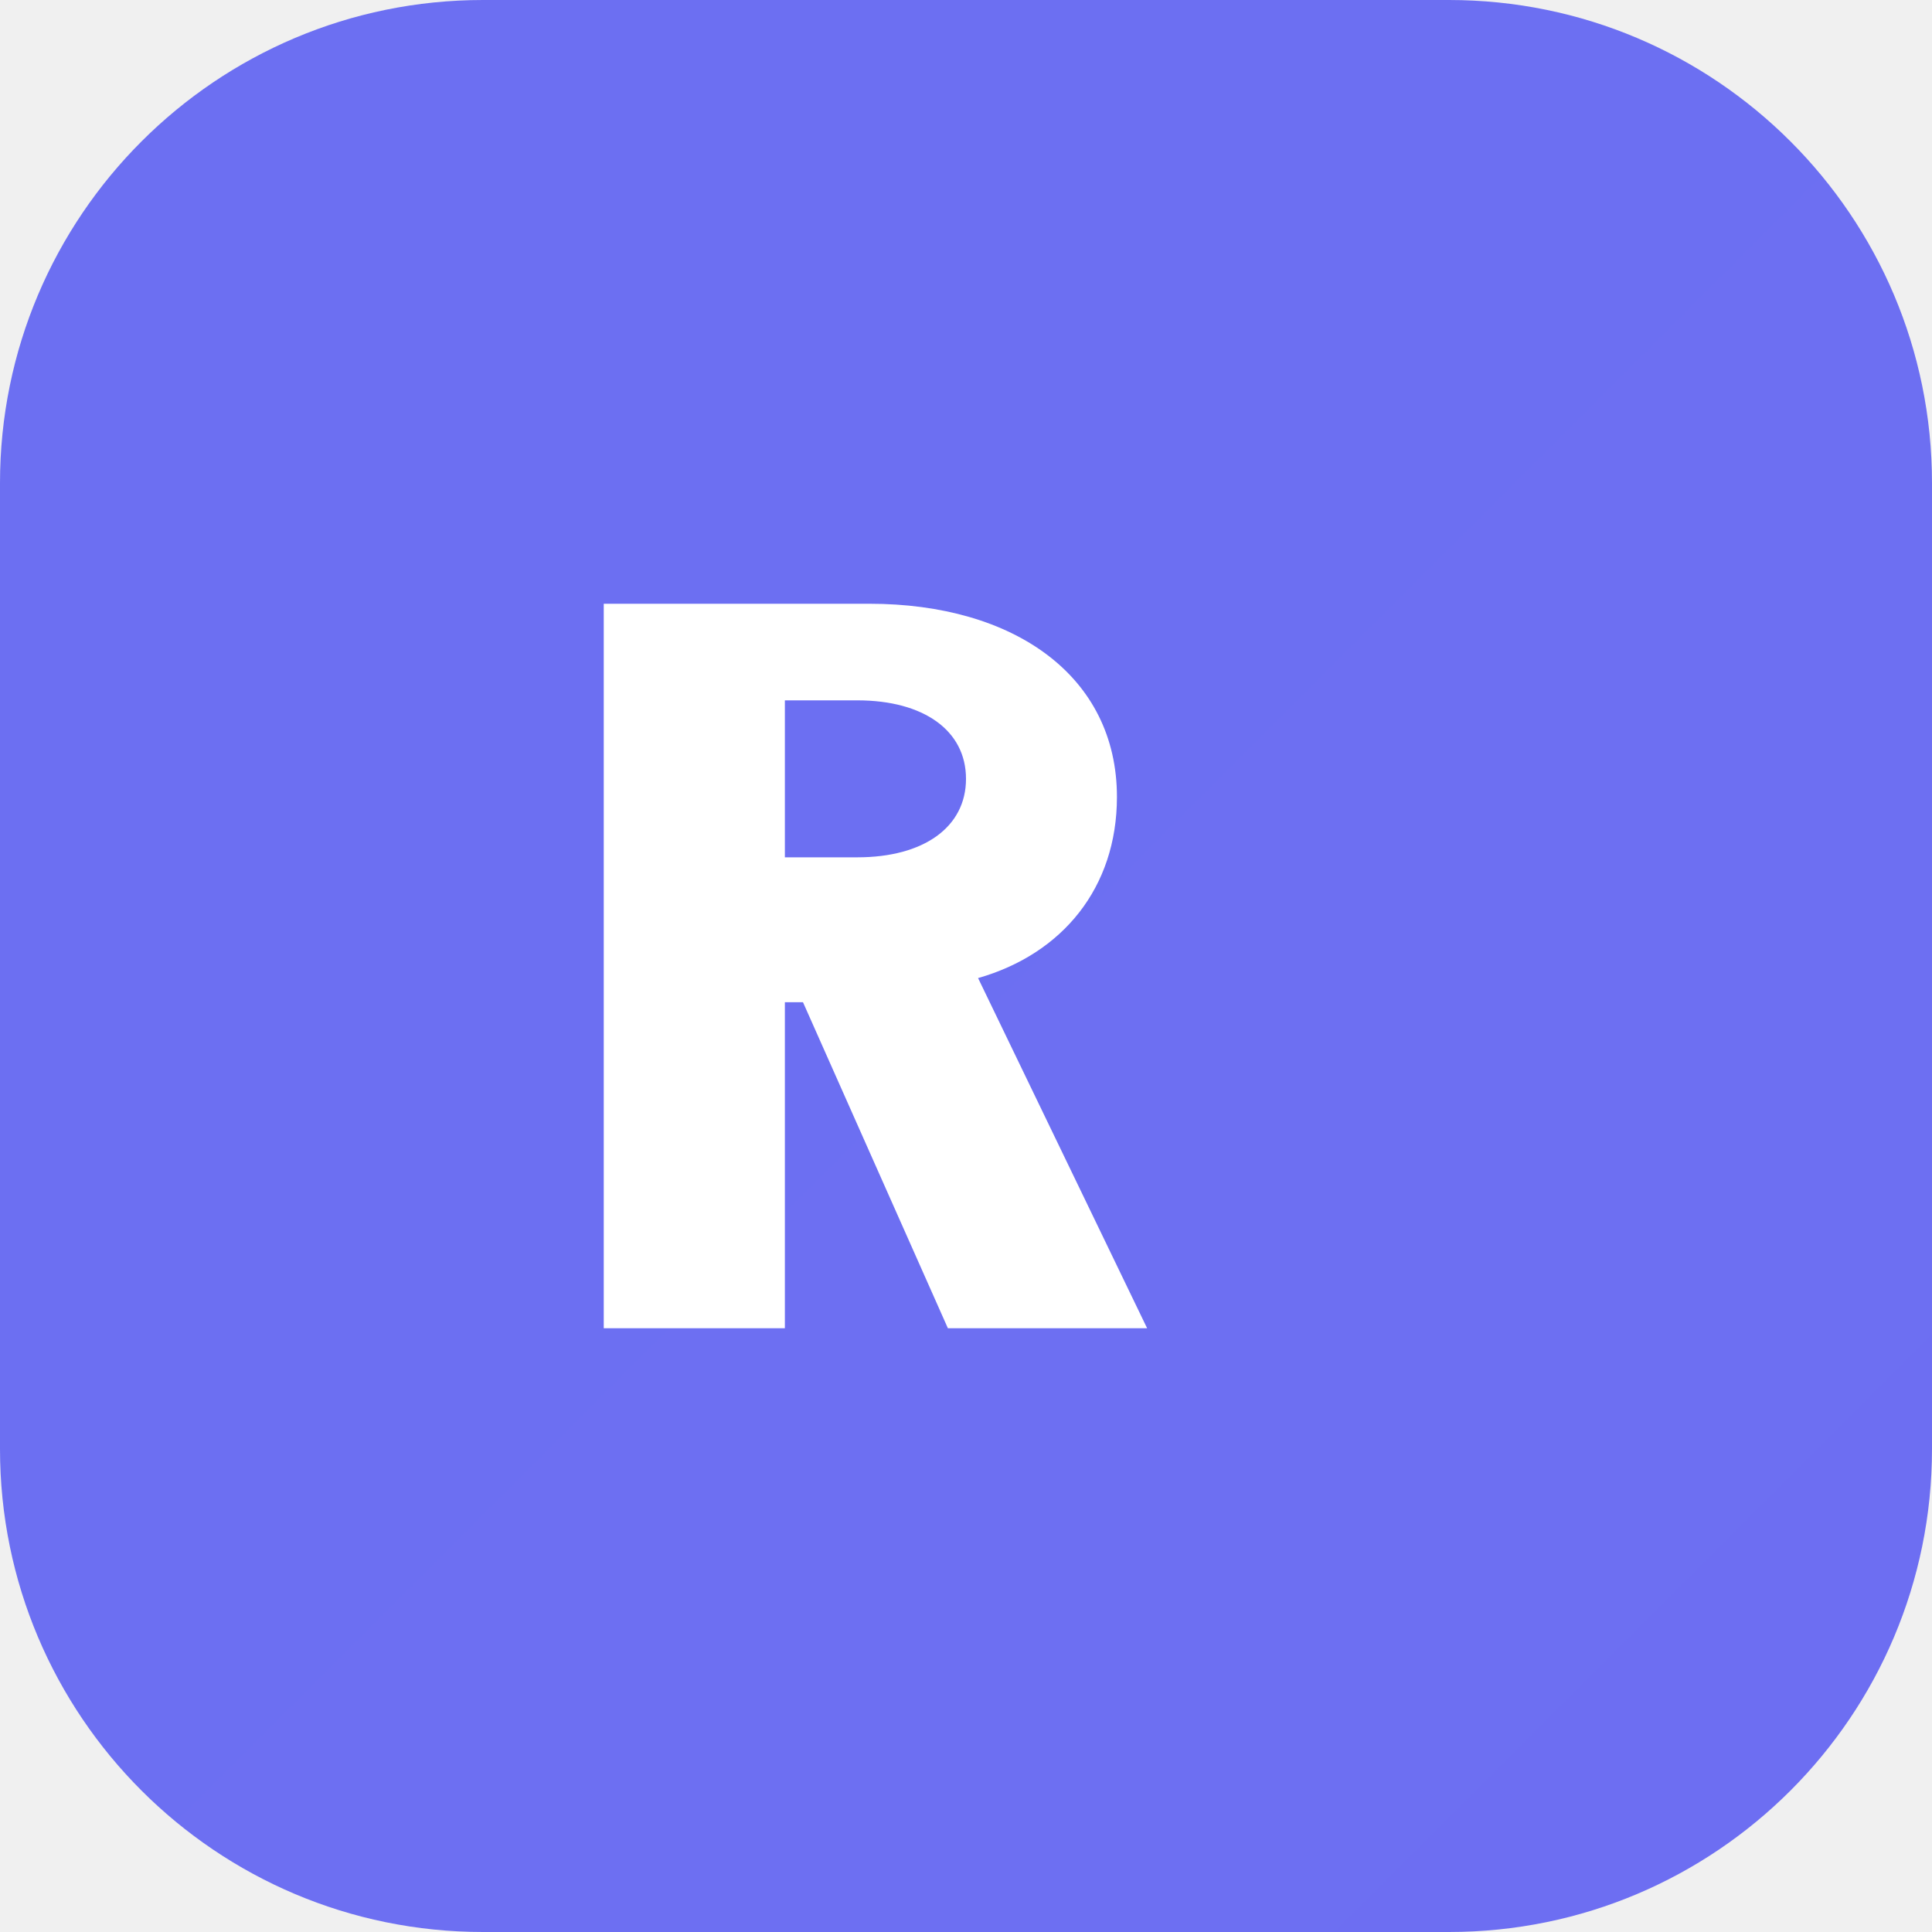
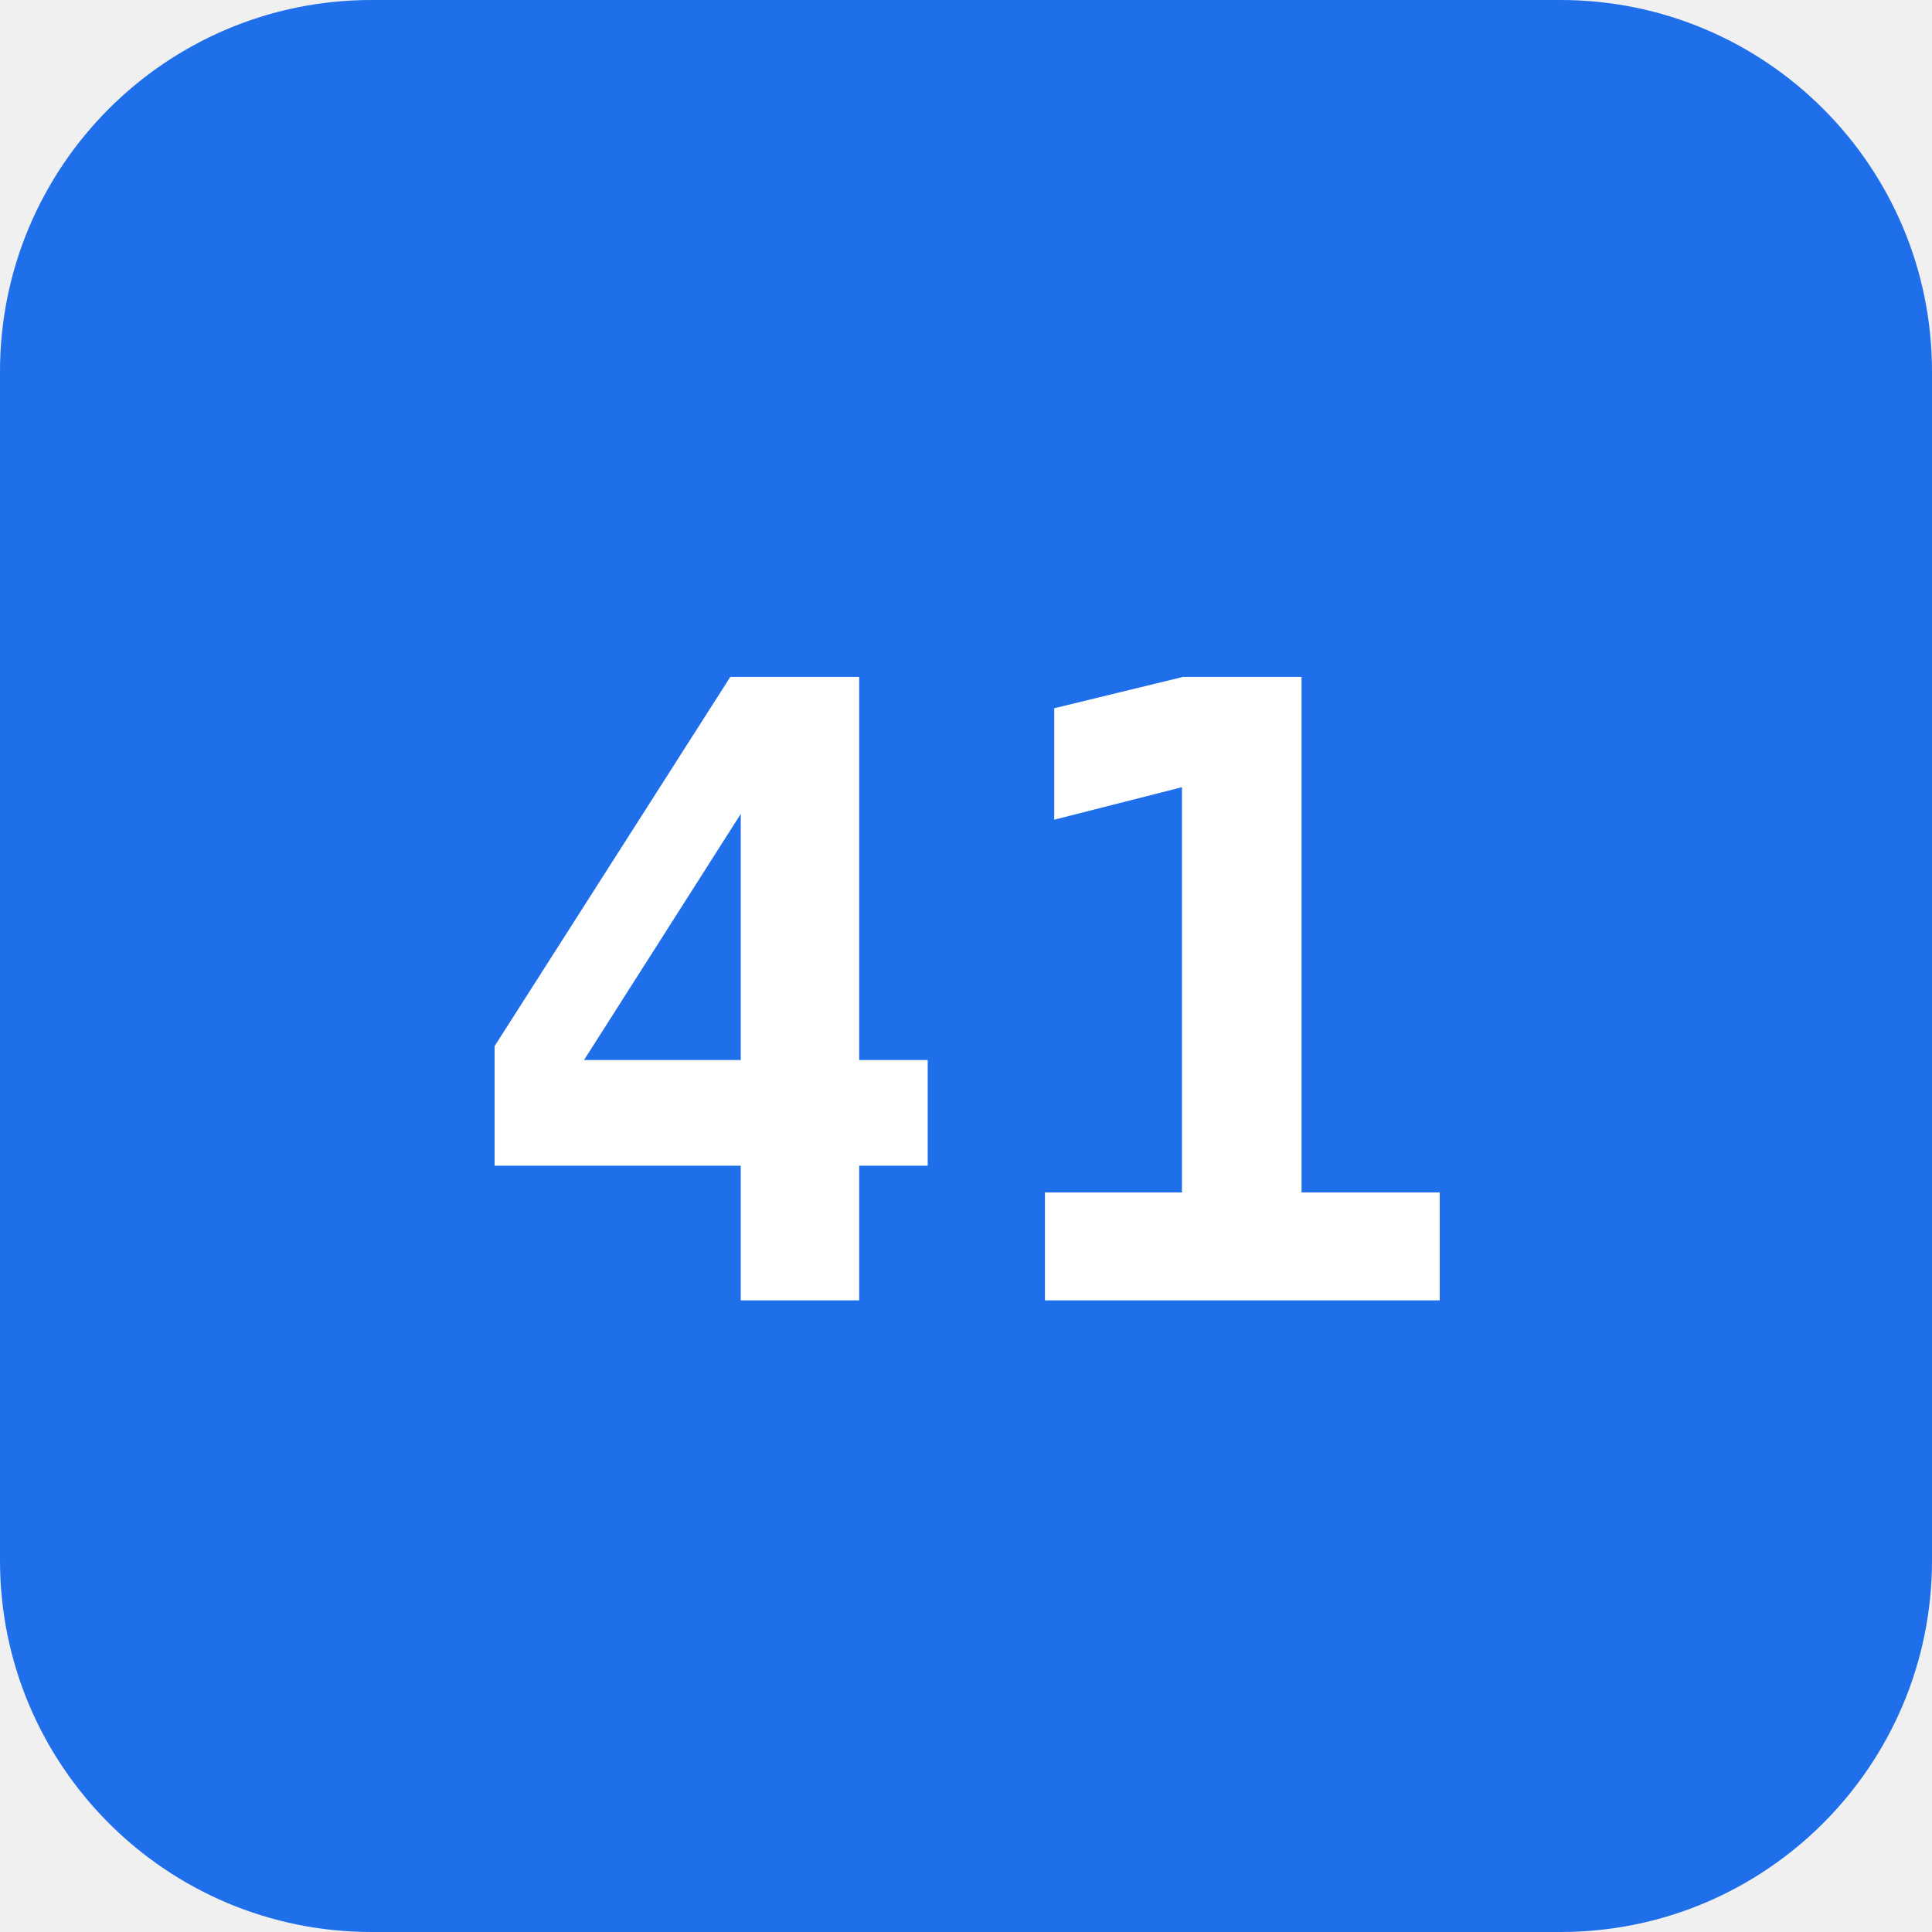
- <svg xmlns="http://www.w3.org/2000/svg" viewBox="0 0 32 32">
-   <defs>
-     <linearGradient id="g" x1="0" y1="0" x2="32" y2="32">
-       <stop stop-color="#6c6ff2" />
-       <stop offset="1" stop-color="#8b5cf6" />
-     </linearGradient>
-   </defs>
-   <rect width="32" height="32" rx="8" fill="url(#g)" />
-   <path d="M10 22V10h4.4c2.4 0 4.1 1.2 4.1 3.2 0 1.5-.9 2.6-2.3 3L19 22h-3.3l-2.4-5.4H13V22h-3zm3-7.8h1.2c1.1 0 1.8-.5 1.8-1.3s-.7-1.3-1.8-1.3H13v2.6z" fill="#fff" />
+ <svg xmlns="http://www.w3.org/2000/svg" viewBox="0 0 26 26">
+   <rect width="26" height="26" rx="5" fill="#1f6feb" />
+   <text x="13" y="17.5" text-anchor="middle" font-family="Consolas, monospace" font-size="11.5" font-weight="700" fill="#fff">41</text>
</svg>
